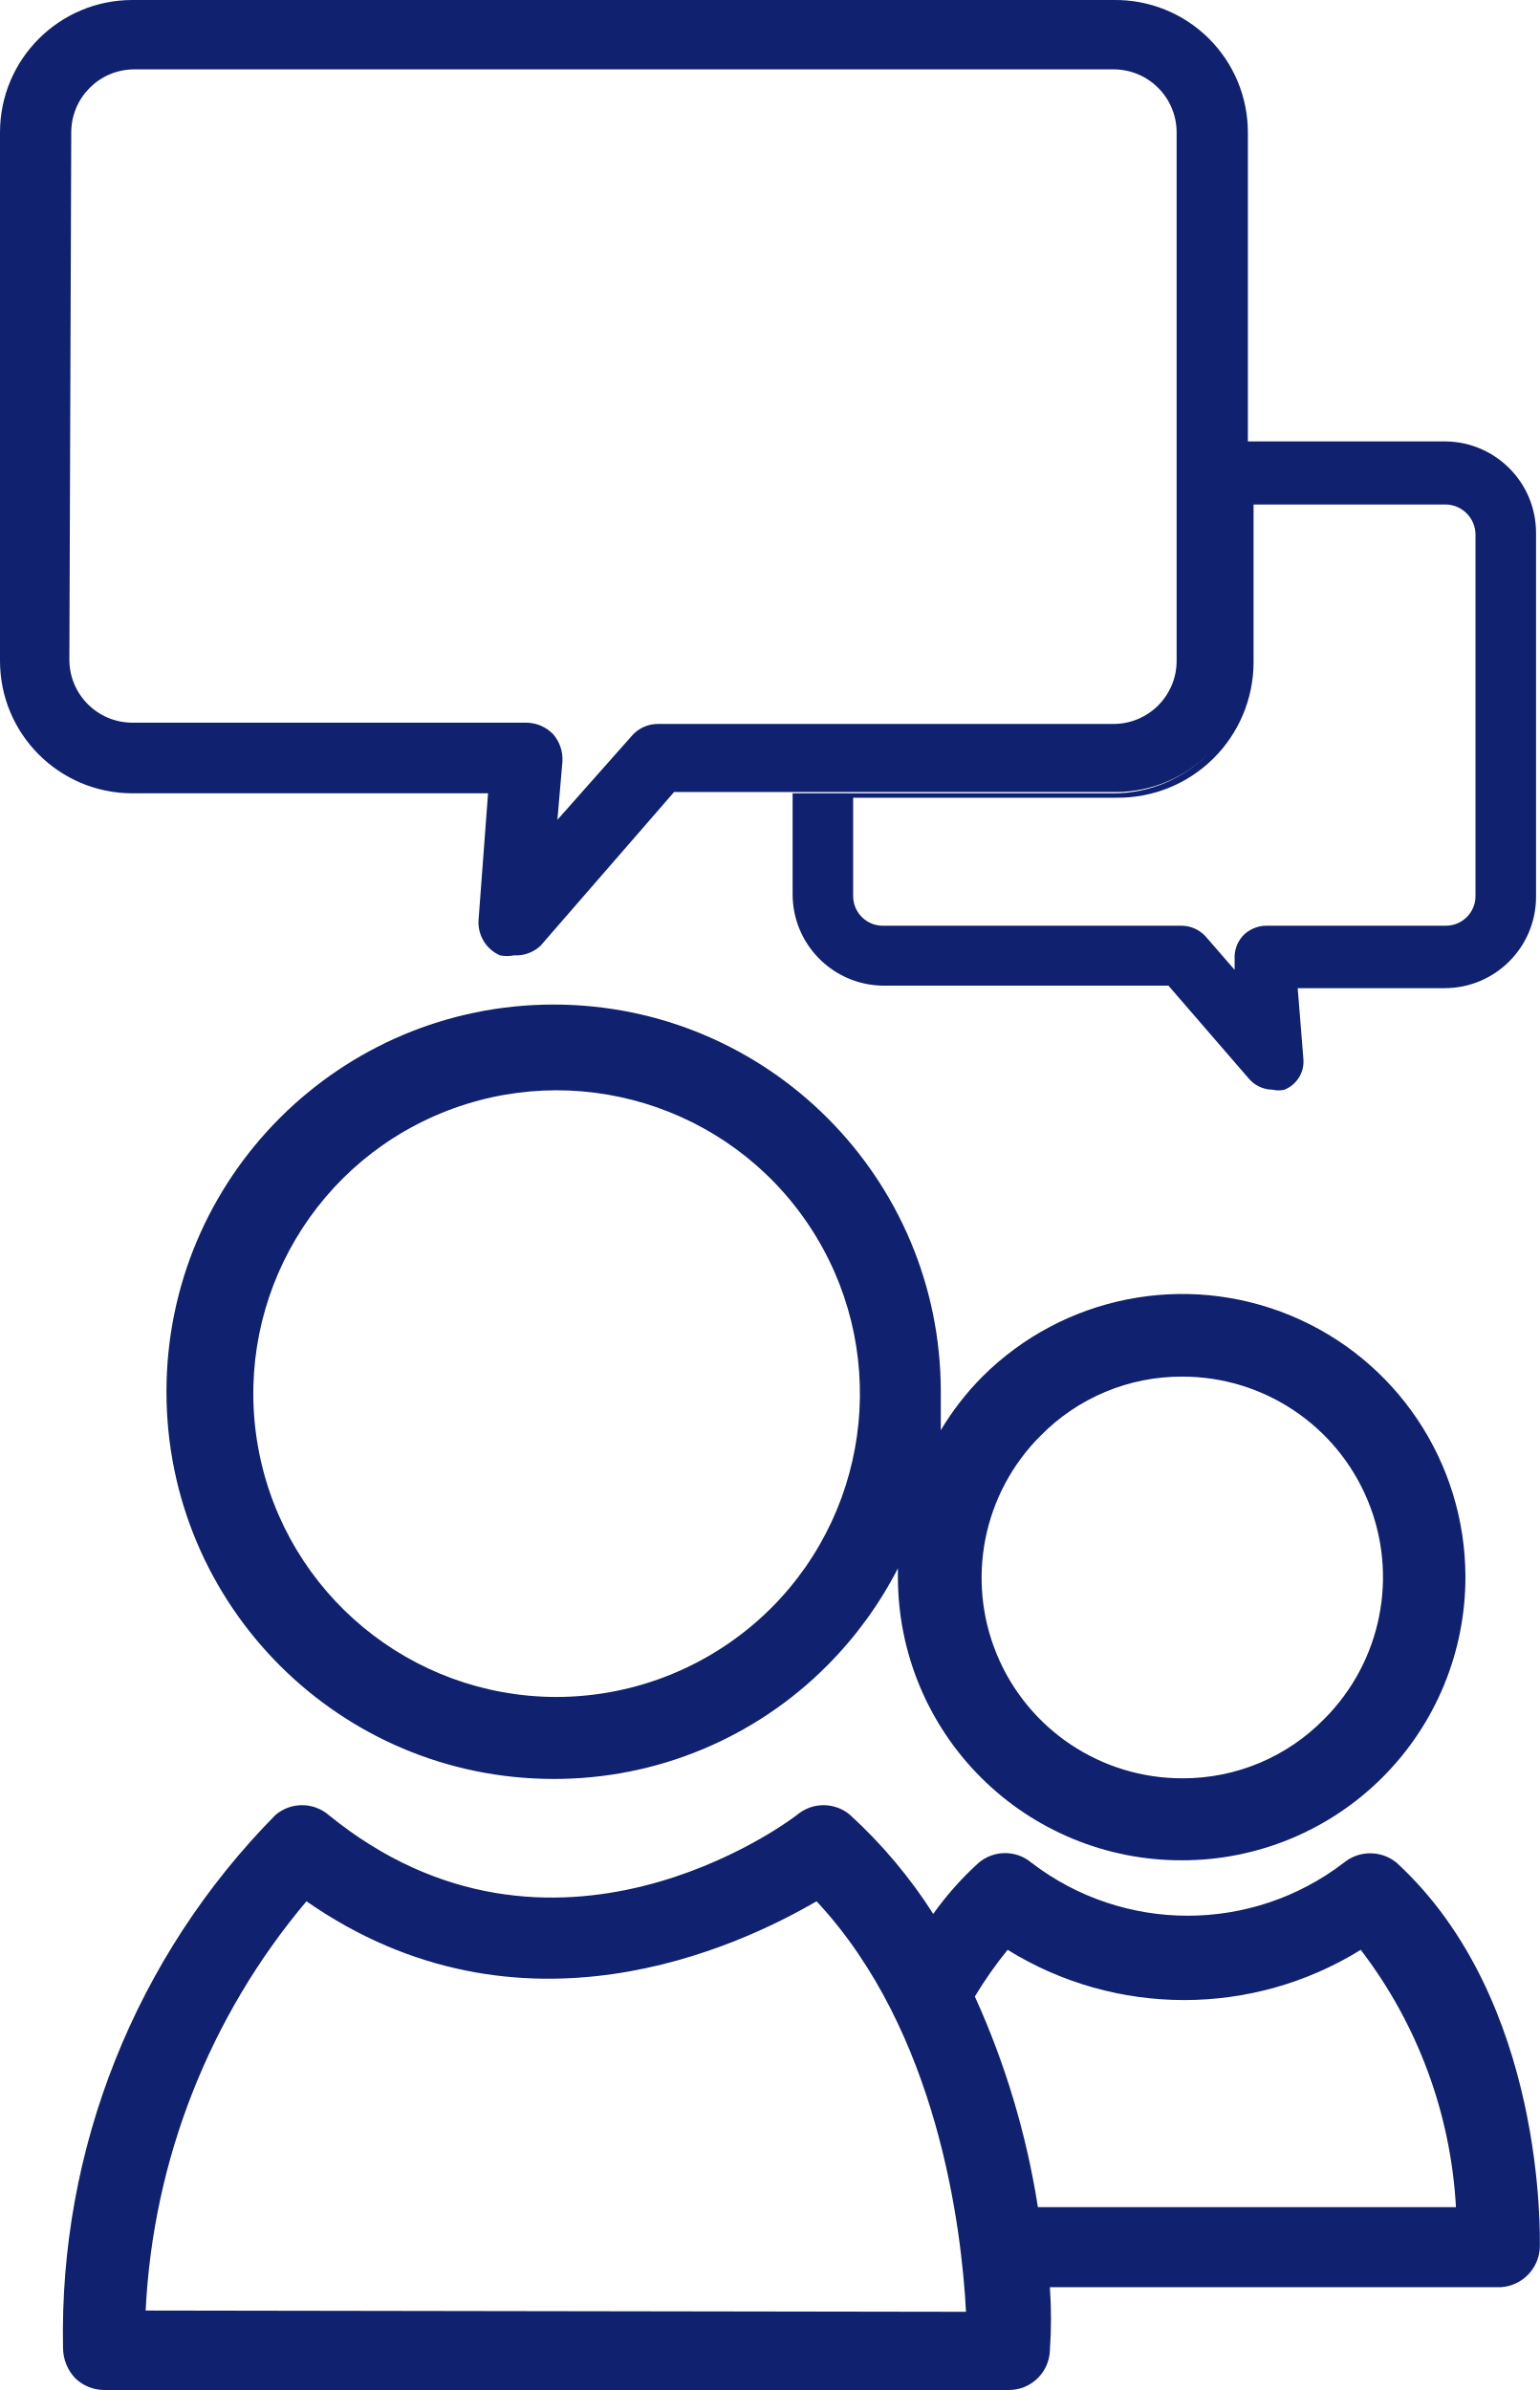
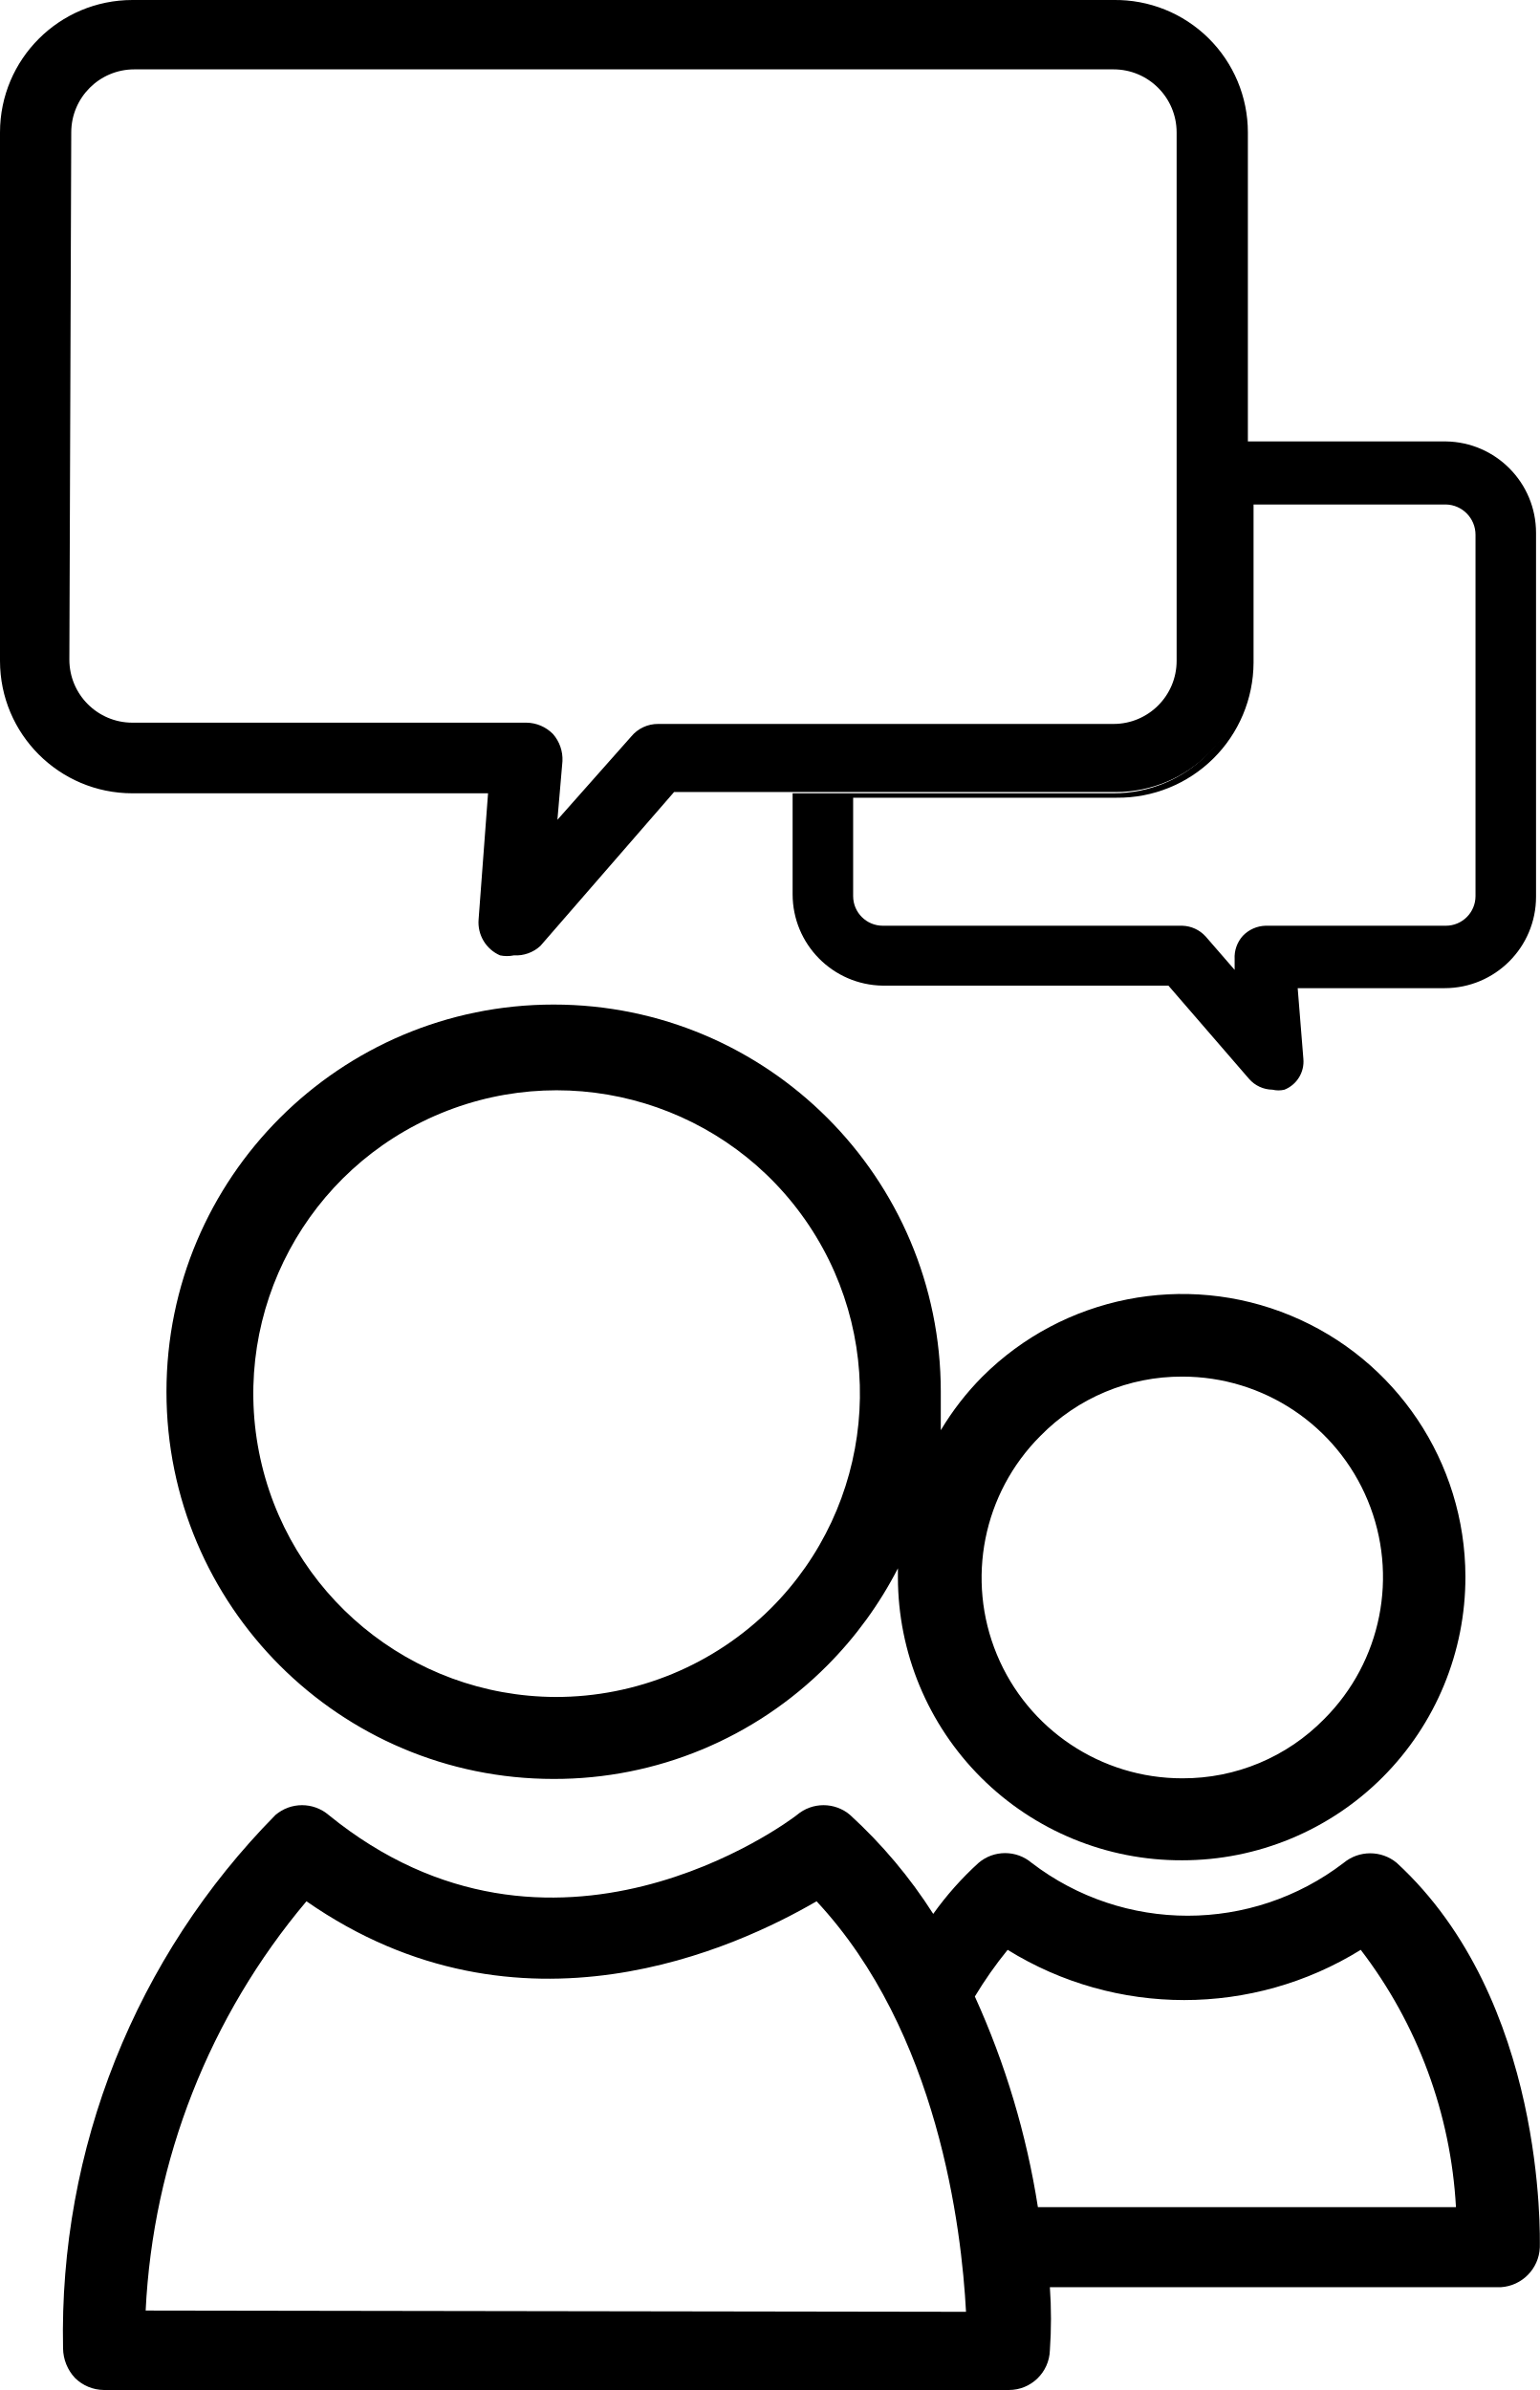
<svg xmlns="http://www.w3.org/2000/svg" viewBox="0 0 24.42 37.9">
-   <defs>
-     <style>.cls-1{fill:#0f216f;}</style>
-   </defs>
  <g id="Capa_2" data-name="Capa 2">
    <g id="Capa_1-2" data-name="Capa 1">
-       <path class="cls-1" d="M24.42,35.64c0-.16.1-3.92-2.27-6.1a.66.66,0,0,0-.84,0,4.07,4.07,0,0,1-4.95,0,.65.65,0,0,0-.84,0,5.07,5.07,0,0,0-.72.81,7.81,7.81,0,0,0-1.32-1.57.65.65,0,0,0-.84,0c-.15.12-3.88,2.89-7.43,0a.65.65,0,0,0-.84,0A11.69,11.69,0,0,0,1,37.24a.7.7,0,0,0,.19.47.66.66,0,0,0,.46.19H16a.65.65,0,0,0,.65-.63,7.16,7.16,0,0,0,0-1h7.15A.66.66,0,0,0,24.42,35.64Zm-22.11,1a10.89,10.89,0,0,1,2.55-6.49c3.39,2.36,6.85.72,8.09,0,1.93,2.07,2.3,5.19,2.37,6.51ZM16.46,35a12.88,12.88,0,0,0-1-3.34,6.42,6.42,0,0,1,.52-.74,5.32,5.32,0,0,0,5.6,0A7.38,7.38,0,0,1,23.09,35Z" />
-       <path class="cls-1" d="M17.66,12.58H12.57v1.6A1.45,1.45,0,0,0,14,15.63h4.53l1.28,1.48a.5.5,0,0,0,.37.17.41.41,0,0,0,.19,0,.48.48,0,0,0,.3-.49l-.09-1.12h2.33a1.45,1.45,0,0,0,1.45-1.45V8.45A1.45,1.45,0,0,0,22.93,7H19.76v3.48A2.1,2.1,0,0,1,17.66,12.58Zm2.22-2.07V8h3.05a.48.48,0,0,1,.47.48v5.73a.47.47,0,0,1-.47.47H20.07a.52.52,0,0,0-.36.16.51.51,0,0,0-.13.37l0,.17-.46-.53a.52.52,0,0,0-.37-.17H14a.47.47,0,0,1-.47-.47V12.65h4.18A2.15,2.15,0,0,0,19.88,10.51Z" />
-       <path class="cls-1" d="M0,10.48a2.1,2.1,0,0,0,2.1,2.1H7.74l-.15,2a.57.57,0,0,0,.34.57.54.54,0,0,0,.22,0A.57.57,0,0,0,8.57,15l2.12-2.44h7a2.1,2.1,0,0,0,2.1-2.1V2.1A2.1,2.1,0,0,0,17.66,0H2.1A2.1,2.1,0,0,0,0,2.1ZM1.13,2.1a1,1,0,0,1,1-1H17.66a1,1,0,0,1,1,1v8.38a1,1,0,0,1-1,1H10.44a.55.55,0,0,0-.43.2L8.84,13l.08-.93a.61.61,0,0,0-.15-.43.6.6,0,0,0-.42-.18H2.1a1,1,0,0,1-1-1Z" />
-       <path class="cls-1" d="M18.75,29.5h0A4.49,4.49,0,0,0,23.24,25a4.49,4.49,0,0,0-7.66-3.17,4.42,4.42,0,0,0-.66.85c0-.2,0-.41,0-.61a6.14,6.14,0,1,0-6.14,6.14h0a6.1,6.1,0,0,0,4.34-1.8,6.19,6.19,0,0,0,1.12-1.54c0,.05,0,.09,0,.14A4.49,4.49,0,0,0,18.75,29.5ZM16.5,22.77a3.13,3.13,0,0,1,2.25-.94A3.18,3.18,0,0,1,21,27.26a3.13,3.13,0,0,1-2.25.94h0a3.18,3.18,0,0,1-2.25-5.43ZM12.23,25.5a4.83,4.83,0,0,1-3.42,1.41h0a4.81,4.81,0,1,1,3.42-1.41Z" />
+       <path d="M24.42,35.64c0-.16.1-3.92-2.27-6.1a.66.66,0,0,0-.84,0,4.07,4.07,0,0,1-4.95,0,.65.65,0,0,0-.84,0,5.07,5.07,0,0,0-.72.81,7.81,7.81,0,0,0-1.32-1.57.65.65,0,0,0-.84,0c-.15.12-3.88,2.89-7.43,0a.65.65,0,0,0-.84,0A11.69,11.69,0,0,0,1,37.24a.7.7,0,0,0,.19.47.66.66,0,0,0,.46.19H16a.65.65,0,0,0,.65-.63,7.16,7.16,0,0,0,0-1h7.15A.66.66,0,0,0,24.42,35.64Zm-22.11,1a10.89,10.89,0,0,1,2.55-6.49c3.39,2.36,6.85.72,8.09,0,1.93,2.07,2.3,5.19,2.37,6.51ZM16.46,35a12.88,12.88,0,0,0-1-3.34,6.42,6.42,0,0,1,.52-.74,5.32,5.32,0,0,0,5.6,0A7.38,7.38,0,0,1,23.09,35Z" />
+       <path d="M17.66,12.58H12.57v1.6A1.45,1.45,0,0,0,14,15.63h4.53l1.28,1.48a.5.5,0,0,0,.37.17.41.41,0,0,0,.19,0,.48.48,0,0,0,.3-.49l-.09-1.12h2.33a1.45,1.45,0,0,0,1.45-1.45V8.45A1.45,1.45,0,0,0,22.93,7H19.76v3.48A2.1,2.1,0,0,1,17.66,12.58Zm2.22-2.07V8h3.05a.48.48,0,0,1,.47.48v5.73a.47.47,0,0,1-.47.47H20.07a.52.52,0,0,0-.36.16.51.51,0,0,0-.13.37l0,.17-.46-.53a.52.52,0,0,0-.37-.17H14a.47.47,0,0,1-.47-.47V12.65h4.18A2.15,2.15,0,0,0,19.88,10.51Z" />
+       <path d="M0,10.48a2.1,2.1,0,0,0,2.1,2.1H7.74l-.15,2a.57.57,0,0,0,.34.57.54.54,0,0,0,.22,0A.57.57,0,0,0,8.57,15l2.12-2.44h7a2.1,2.1,0,0,0,2.1-2.1V2.1A2.1,2.1,0,0,0,17.66,0H2.1A2.1,2.1,0,0,0,0,2.1ZM1.13,2.1a1,1,0,0,1,1-1H17.66a1,1,0,0,1,1,1v8.38a1,1,0,0,1-1,1H10.44a.55.55,0,0,0-.43.2L8.84,13l.08-.93a.61.61,0,0,0-.15-.43.6.6,0,0,0-.42-.18H2.1a1,1,0,0,1-1-1Z" />
+       <path d="M18.75,29.5h0A4.49,4.49,0,0,0,23.24,25a4.49,4.49,0,0,0-7.66-3.17,4.42,4.42,0,0,0-.66.85c0-.2,0-.41,0-.61a6.14,6.14,0,1,0-6.14,6.14h0a6.1,6.1,0,0,0,4.34-1.8,6.19,6.19,0,0,0,1.12-1.54c0,.05,0,.09,0,.14A4.49,4.49,0,0,0,18.75,29.5ZM16.5,22.77a3.13,3.13,0,0,1,2.25-.94A3.18,3.18,0,0,1,21,27.26a3.13,3.13,0,0,1-2.25.94h0a3.18,3.18,0,0,1-2.25-5.43ZM12.23,25.5a4.83,4.83,0,0,1-3.42,1.41h0a4.81,4.81,0,1,1,3.42-1.41Z" />
    </g>
  </g>
</svg>
